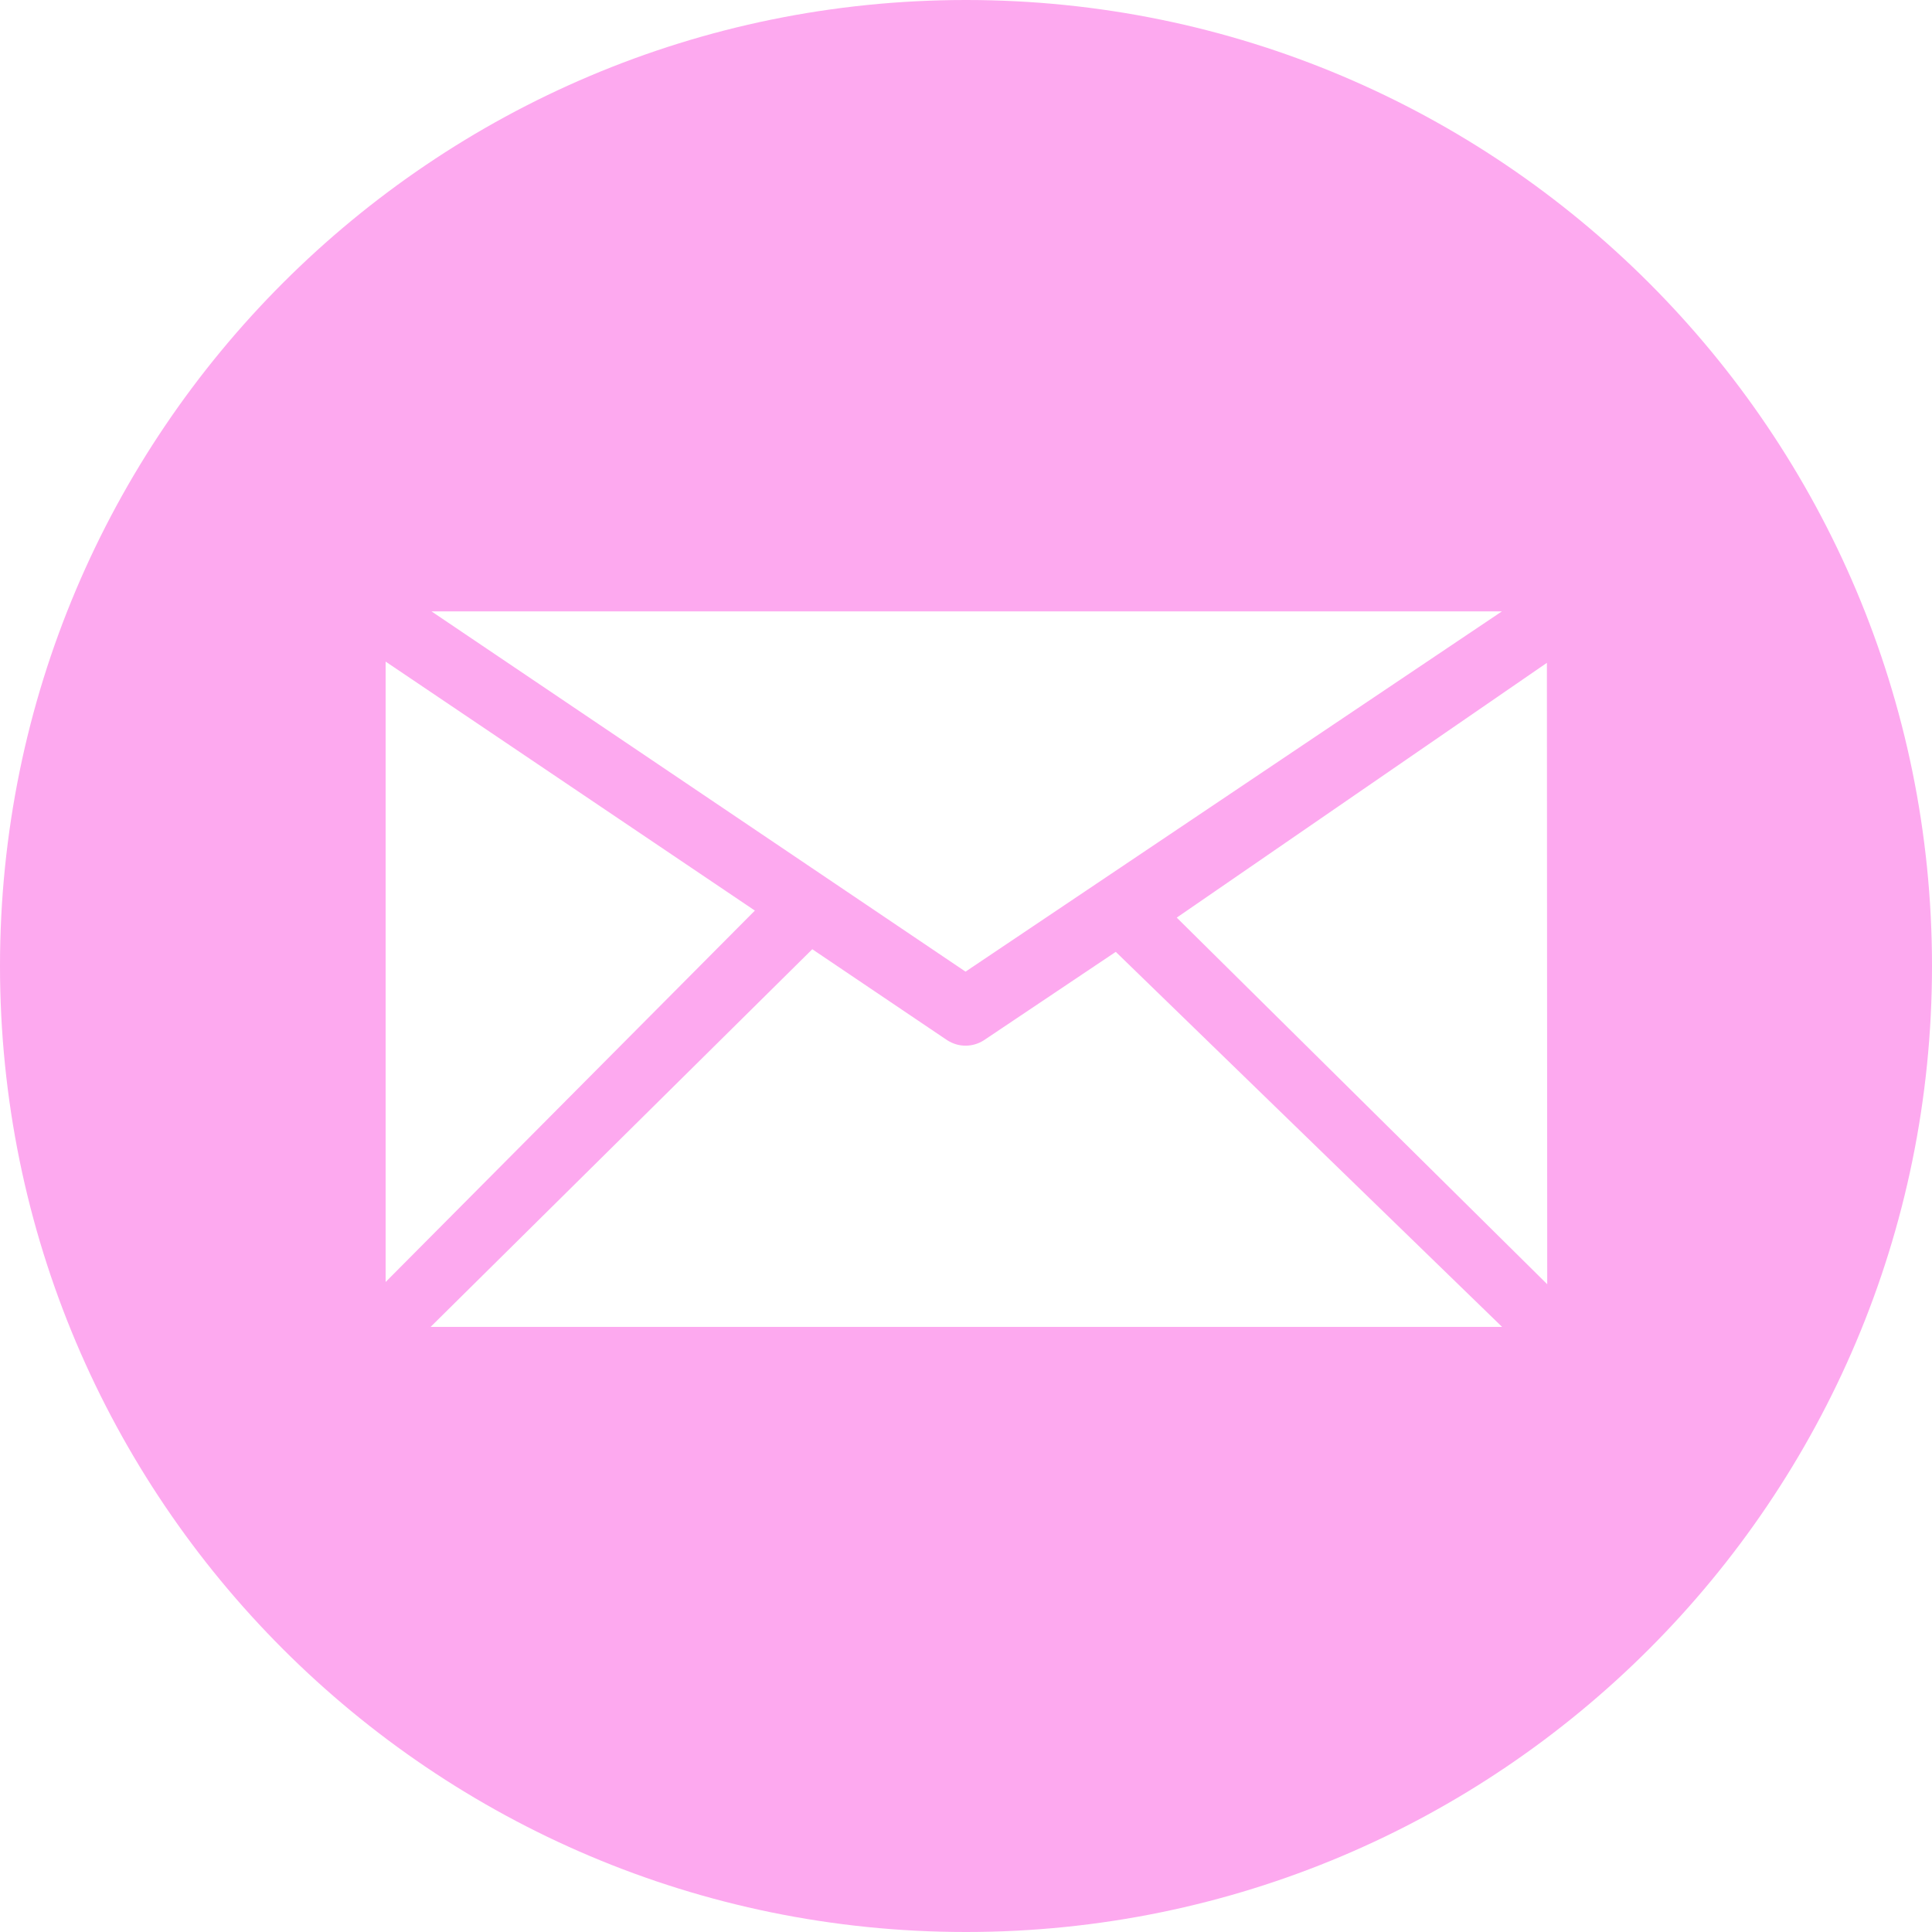
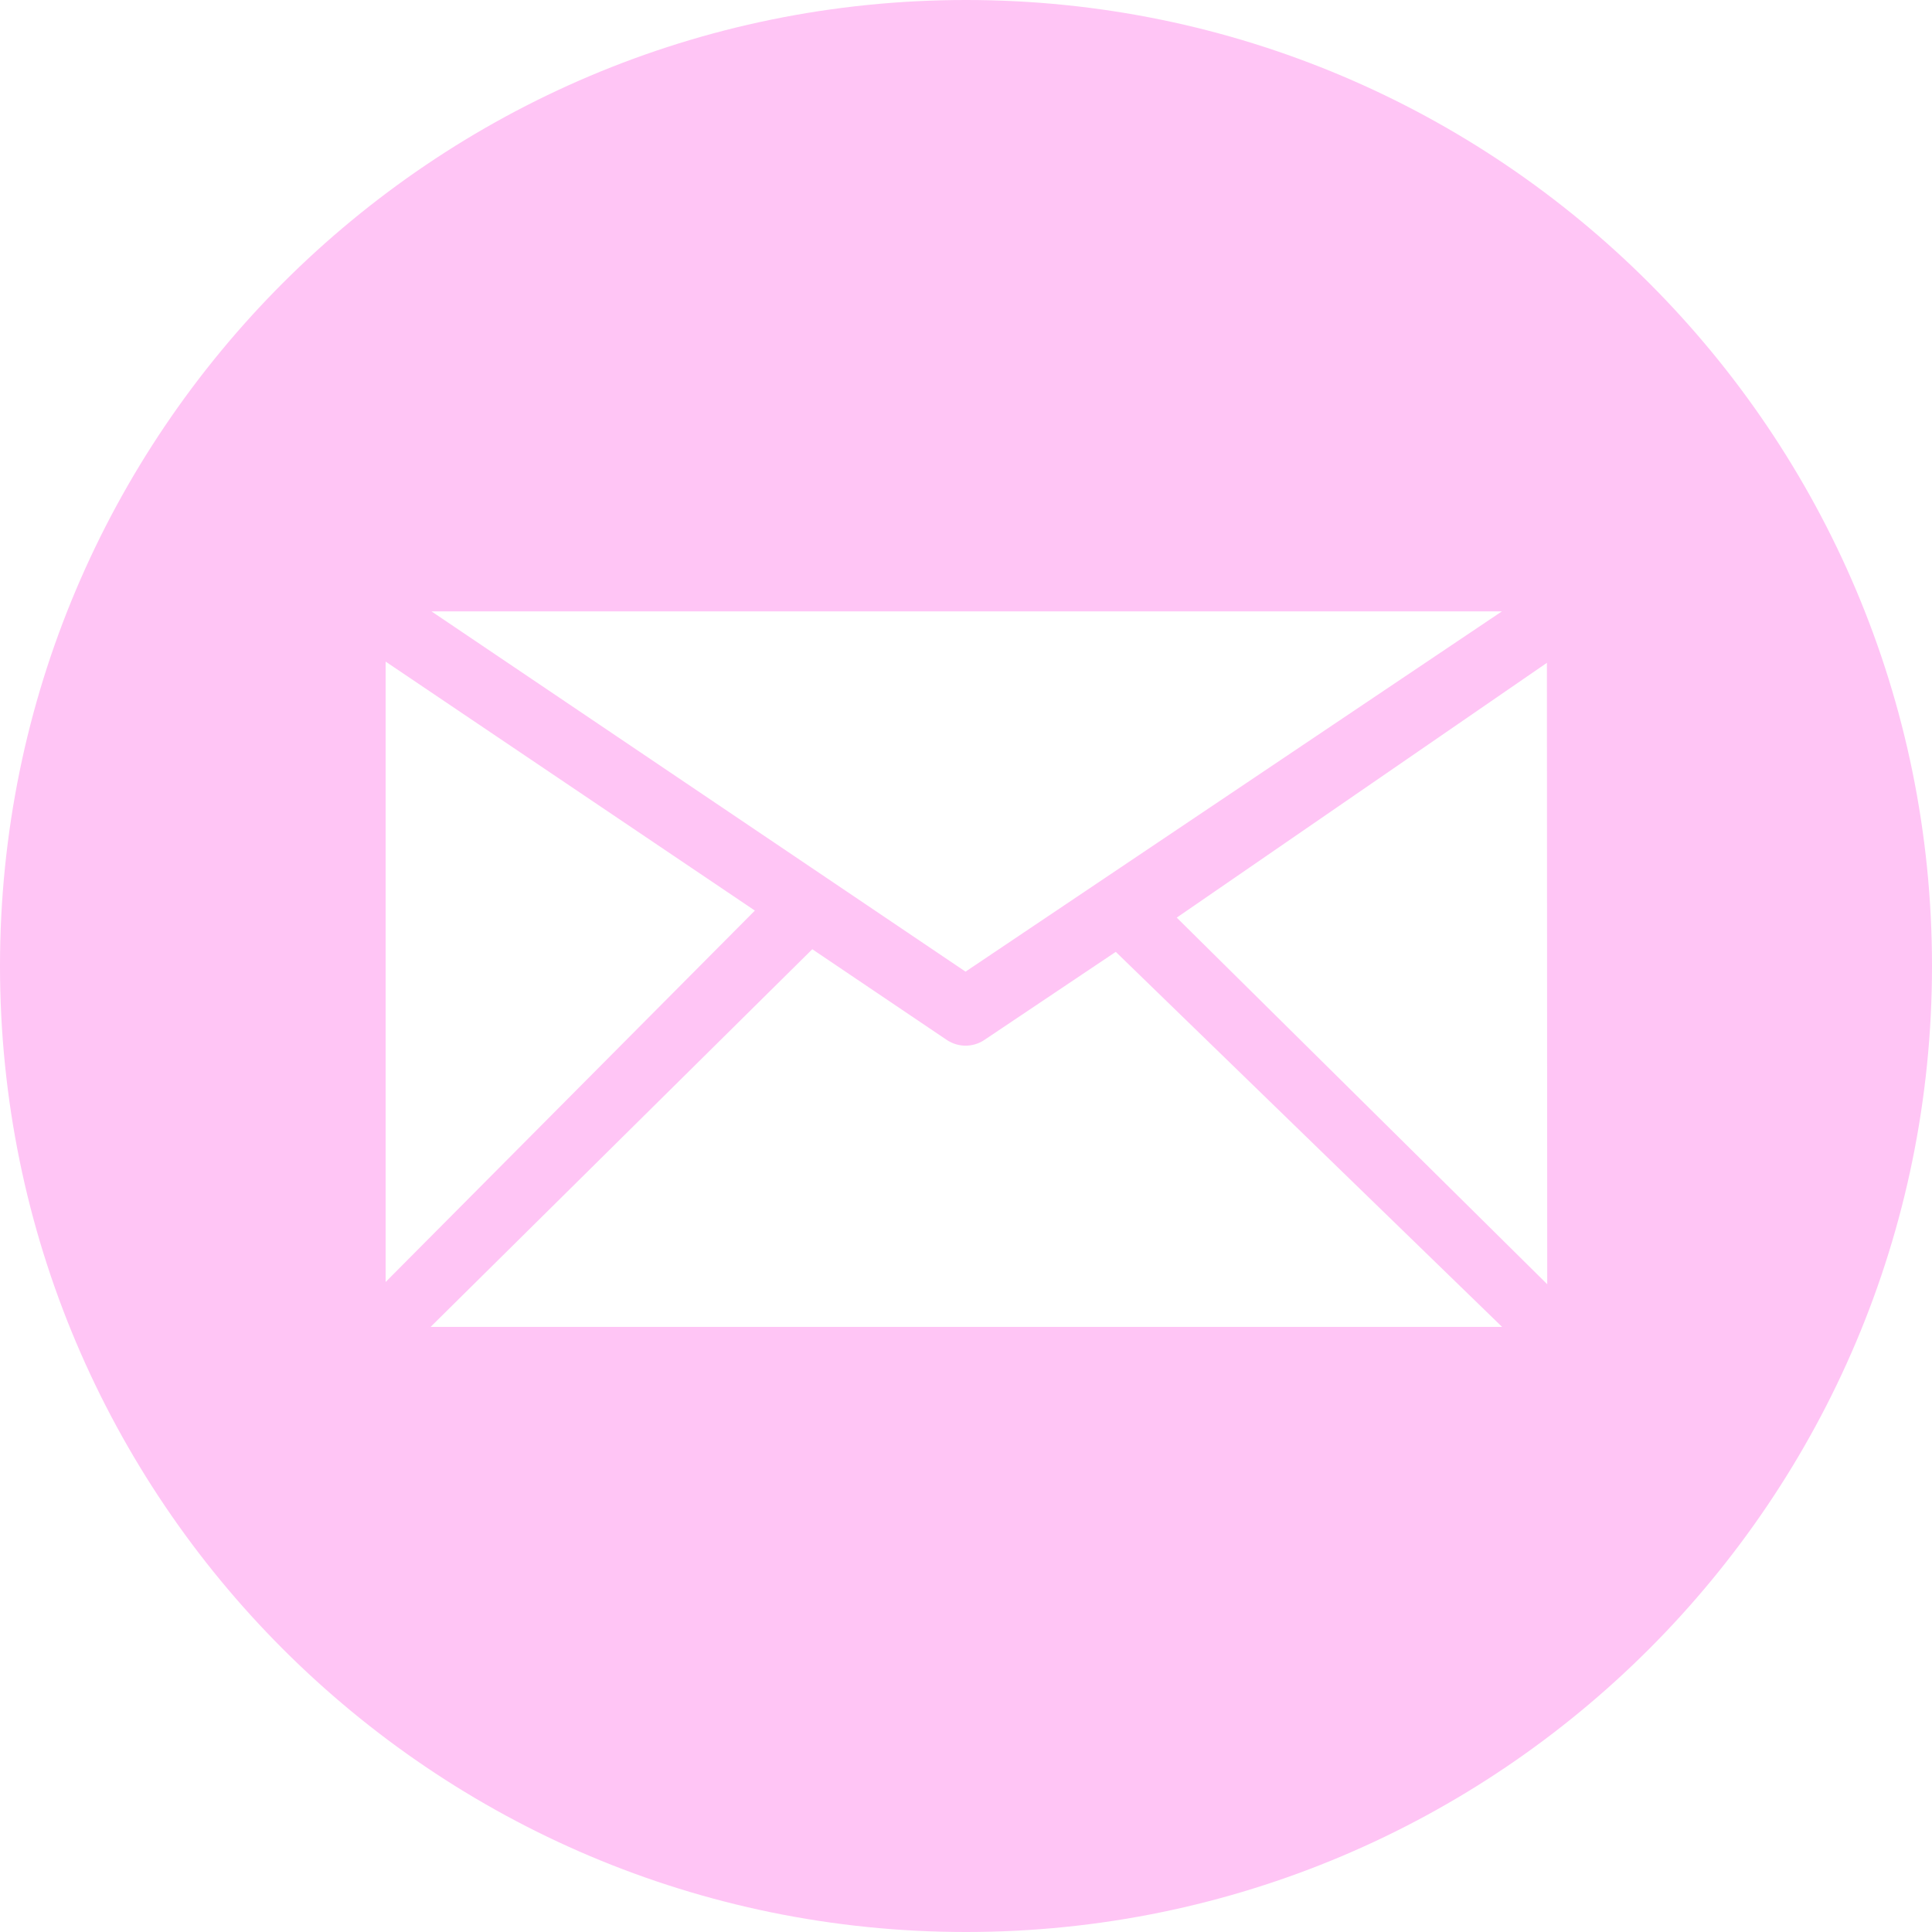
<svg xmlns="http://www.w3.org/2000/svg" xmlns:xlink="http://www.w3.org/1999/xlink" width="25" height="25" viewBox="0 0 25 25" version="1.1">
  <g id="Canvas" transform="translate(-4909 -2597)">
    <g id="noun_99709_cc">
      <g id="Vector">
-         <use xlink:href="#path0_fill" transform="translate(4909 2597)" fill="#fda9ef" />
+         <use xlink:href="#path0_fill" transform="translate(4909 2597)" fill="#ffc5f5" />
      </g>
    </g>
  </g>
  <defs>
    <path id="path0_fill" d="M 12.5 -3.15905e-08C 19.403 -3.15905e-08 25 5.597 25 12.5C 25 19.403 19.403 25 12.5 25C 5.596 25 -3.15905e-08 19.403 -3.15905e-08 12.5C -3.15905e-08 5.597 5.596 -3.15905e-08 12.5 -3.15905e-08ZM 20.021 16.618L 20.017 8.577L 15.227 11.874L 20.021 16.618ZM 14.438 12.317L 12.733 13.46C 12.661 13.507 12.577 13.531 12.494 13.531C 12.411 13.531 12.329 13.507 12.256 13.46L 10.511 12.283L 5.572 17.17L 19.437 17.17L 14.438 12.317ZM 9.768 11.783L 4.99 8.561L 4.99 16.589L 9.768 11.783ZM 12.494 12.573L 19.435 7.911L 5.583 7.911L 12.494 12.573Z" />
  </defs>
</svg>
